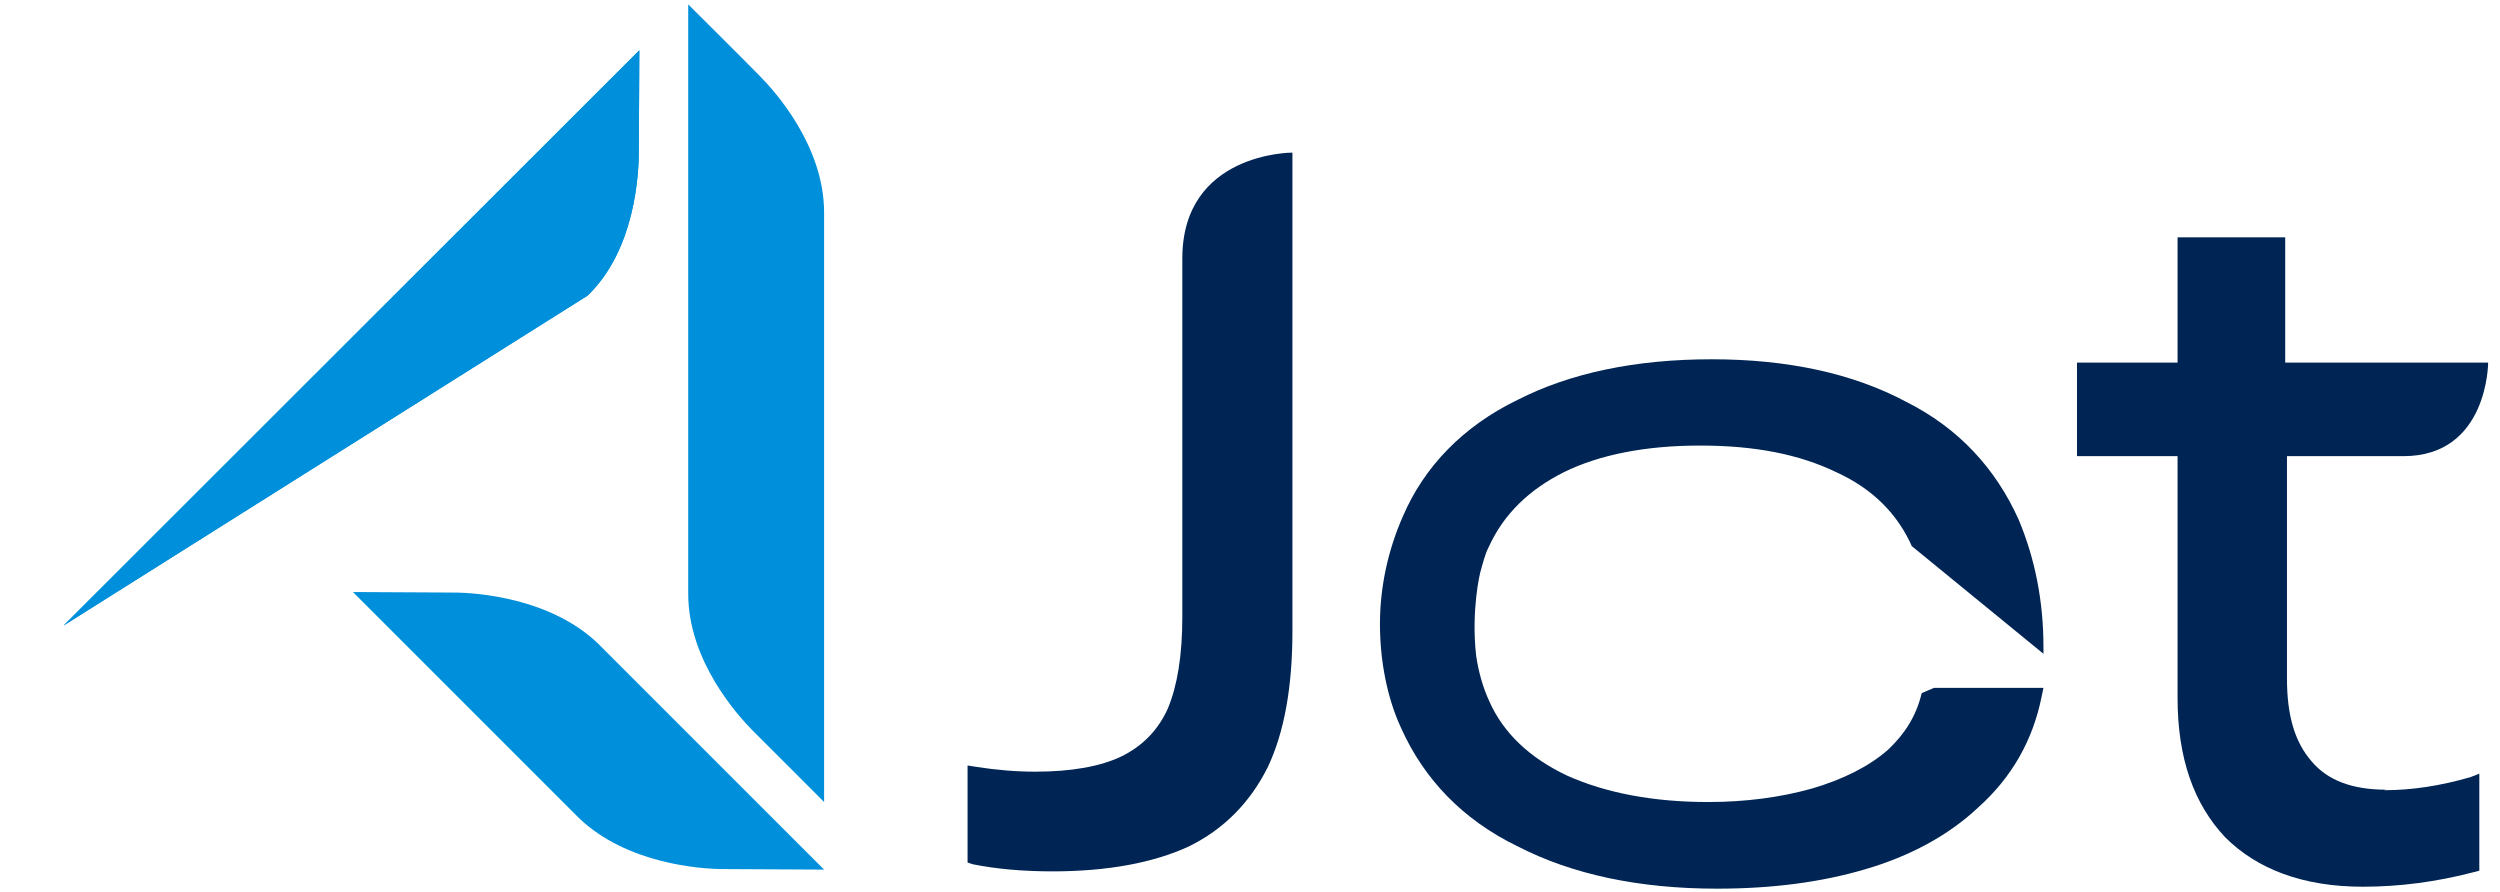
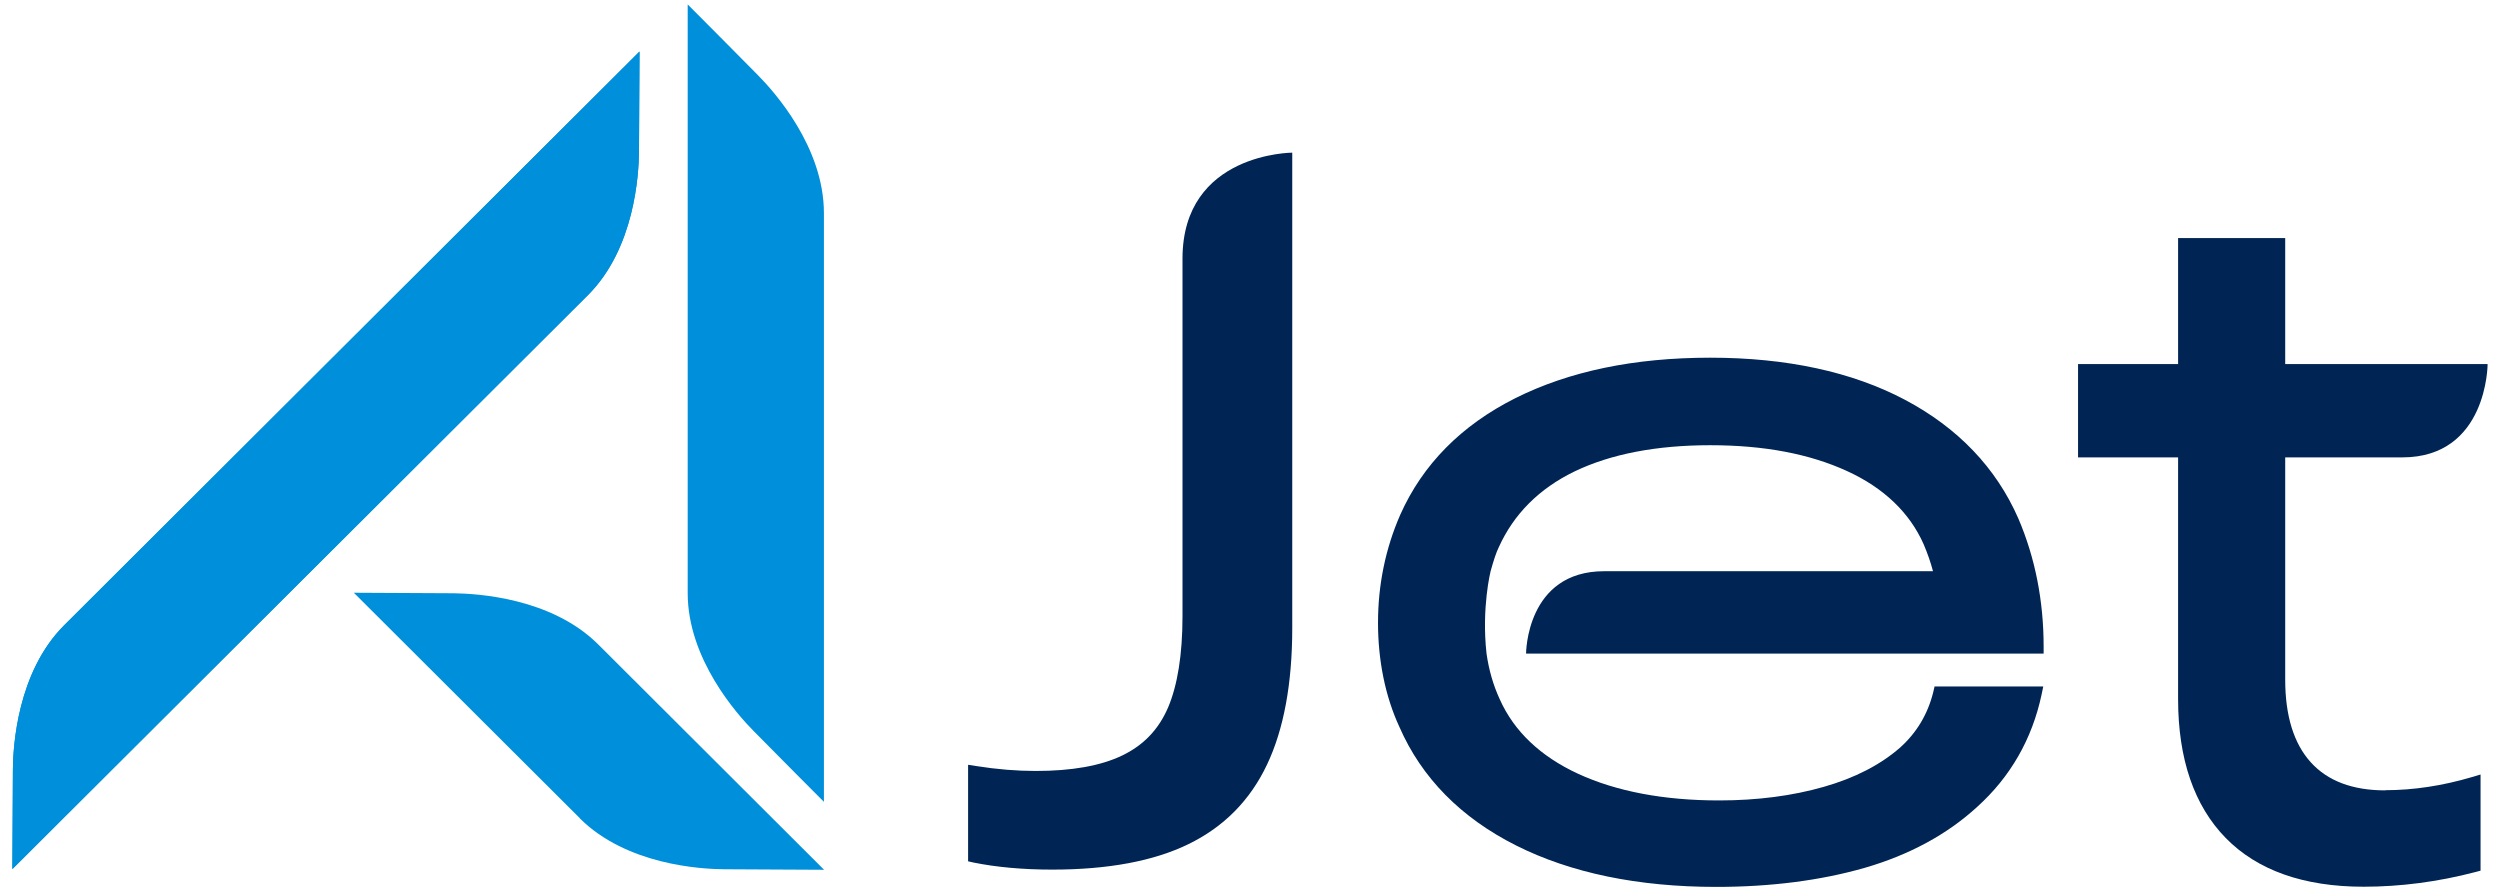
- <svg xmlns="http://www.w3.org/2000/svg" viewBox="-0.701 -0.250 141.673 50.510">
+ <svg xmlns="http://www.w3.org/2000/svg" viewBox="-0.701 -0.25 141.673 50.51">
  <g fill="#002554">
-     <path d="M72.5,8.4s-6.2,0-6.2,6v20.3c0,2.2-.28,3.9-.82,5.2-.54,1.2-1.4,2.1-2.6,2.7-1.2.59-2.9.88-4.9.88-1.1,0-2.2-.09-3.4-.28l-.45-.07v5.5l.31.1c1.3.26,2.8.4,4.5.4,3.1,0,5.7-.48,7.7-1.4,2-.97,3.5-2.5,4.5-4.5.95-2,1.4-4.6,1.4-7.7V8.4s0,0,0,0Z" />
-     <path d="M134.5,44.5c-1.9,0-3.3-.53-4.2-1.6-.96-1.1-1.4-2.6-1.4-4.7v-12.6h6.6c4.8,0,4.8-5.3,4.8-5.3h-11.5v-7.1h-6.1v7.1h-5.7v5.3h5.7v13.7c0,3.4.91,6,2.7,7.9,1.8,1.8,4.4,2.8,7.8,2.8,2.1,0,4.2-.28,6.3-.83l.3-.08v-5.5l-.5.2c-1.7.49-3.3.74-4.9.74h0Z" />
-     <path d="M115.1,36.8v-.39c0-2.6-.48-5-1.4-7.2-1.3-2.9-3.4-5.2-6.4-6.7-3-1.6-6.7-2.4-11-2.4s-8,.77-11,2.3c-3.1,1.5-5.3,3.8-6.5,6.6-.84,1.9-1.3,4-1.3,6.1s.41,4.2,1.2,5.9c1.3,2.9,3.5,5.2,6.6,6.7,3.1,1.6,6.9,2.4,11.3,2.4,3.1,0,5.9-.36,8.4-1.1,2.5-.73,4.7-1.9,6.4-3.5,1.9-1.7,3.1-3.8,3.6-6.3l.1-.48h-6.2l-.7.3c-.31,1.3-.95,2.3-1.9,3.2-1.1.97-2.6,1.7-4.3,2.2-1.8.51-3.8.77-5.9.77-3.1,0-5.8-.51-8-1.5-2.1-.99-3.6-2.4-4.4-4.2-.37-.8-.62-1.7-.75-2.6-.29-2.6.23-4.7.23-4.7.17-.61.3-1.1.46-1.4.85-1.9,2.3-3.3,4.3-4.3,2-.98,4.6-1.5,7.7-1.5s5.6.49,7.7,1.5c2.1.95,3.5,2.4,4.3,4.2.22.5.4,1.53,1.5h-18.6c-4.4-.01-4.4,4.7-4.4,4.7h29.3,0Z" />
+     <path d="M72.55,8.4s-6.24,0-6.24,6.01v20.26c0,2.17-.28,3.91-.82,5.18-.54,1.25-1.39,2.13-2.59,2.71-1.22.59-2.87.88-4.91.88-1.05,0-2.19-.09-3.38-.28l-.45-.07v5.47l.31.07c1.28.26,2.78.4,4.46.4,3.15,0,5.74-.48,7.71-1.44,2-.97,3.5-2.48,4.46-4.51.95-2,1.43-4.6,1.43-7.74V8.4s0,0,0,0Z" />
+     <path d="M134.47,44.54c-1.85,0-3.26-.53-4.22-1.59-.96-1.06-1.45-2.63-1.45-4.68v-12.6h6.63c4.84,0,4.84-5.29,4.84-5.29h-11.47v-7.14h-6.07v7.14h-5.67v5.29h5.67v13.7c0,3.39.91,6.04,2.7,7.87,1.79,1.83,4.42,2.76,7.81,2.76,2.1,0,4.23-.28,6.33-.83l.3-.08v-5.45l-.5.15c-1.66.49-3.31.74-4.9.74h0Z" />
+     <path d="M115.11,36.78v-.39c0-2.59-.48-5.03-1.43-7.25-1.26-2.88-3.43-5.15-6.44-6.74-2.99-1.58-6.7-2.38-11.02-2.38s-8,.77-11.04,2.29c-3.07,1.54-5.26,3.76-6.53,6.61-.84,1.92-1.26,3.98-1.26,6.12s.41,4.17,1.21,5.9c1.26,2.89,3.49,5.15,6.61,6.72,3.1,1.56,6.92,2.35,11.35,2.35,3.07,0,5.9-.36,8.41-1.08,2.52-.73,4.67-1.89,6.38-3.46,1.88-1.7,3.1-3.83,3.64-6.34l.1-.48h-6.16l-.07.3c-.31,1.27-.95,2.33-1.89,3.17-1.11.97-2.56,1.72-4.32,2.22-1.78.51-3.77.77-5.93.77-3.13,0-5.82-.51-7.99-1.51-2.14-.99-3.63-2.41-4.44-4.22-.37-.8-.62-1.67-.75-2.59-.29-2.59.23-4.67.23-4.67.17-.61.32-1.07.46-1.35.85-1.89,2.3-3.34,4.31-4.31,2.04-.98,4.63-1.48,7.68-1.48s5.62.49,7.74,1.46c2.08.95,3.55,2.35,4.35,4.15.22.52.4,1.03.53,1.53h-18.62c-4.44-.01-4.44,4.67-4.44,4.67h29.33,0Z" />
  </g>
  <g fill="#008FDA">
-     <path d="M46,11.8c0-3.8-2.8-6.9-3.7-7.8-.91-.93-4-4-4-4v33.4c0,3.8,2.8,6.9,3.7,7.8.91.9,4,4,4,4V11.8Z" />
-     <path d="M32.6,16.5c2.7-2.6,2.9-6.9,2.9-8.2.01-1.3.03-5.7.03-5.7L2.9,35.2C.28,37.8.04,42.03,43.3c-.01,1.3-.03,5.7-.03,5.7L32.6,16.5Z" />
-     <path d="M32.6,16.5c2.7-2.6,2.9-6.9,2.9-8.2.01-1.3.03-5.7.03-5.7L2.9,35.2C.28,37.8.04,42.03,43.3c-.01,1.3-.03,5.7-.03,5.7L32.6,16.5Z" />
-     <path d="M32.1,46.1c2.7,2.6,6.9,2.9,8.2,2.9,1.3.01,5.7.03,5.7.03l-12.8-12.8c-2.7-2.6-6.9-2.9-8.2-2.9-1.3-.01-5.7-.03-5.7-.03l12.8,12.8Z" />
+     <path d="M45.99,11.83c0-3.75-2.82-6.89-3.73-7.81-.91-.93-3.99-4.02-3.99-4.02v33.36c0,3.75,2.82,6.89,3.73,7.81.91.93,3.99,4.02,3.99,4.02V11.83Z" />
+     <path d="M32.61,16.48c2.66-2.65,2.89-6.86,2.9-8.15.01-1.3.03-5.66.03-5.66L2.93,35.19C.28,37.84.04,42.05.03,43.34c-.01,1.3-.03,5.66-.03,5.66L32.61,16.48Z" />
+     <path d="M32.61,16.48c2.66-2.65,2.89-6.86,2.9-8.15.01-1.3.03-5.66.03-5.66L2.93,35.19C.28,37.84.04,42.05.03,43.34c-.01,1.3-.03,5.66-.03,5.66L32.61,16.48Z" />
+     <path d="M32.15,46.12c2.66,2.65,6.88,2.88,8.18,2.89,1.3.01,5.67.03,5.67.03l-12.8-12.77c-2.66-2.65-6.87-2.88-8.18-2.9-1.3-.01-5.67-.03-5.67-.03l12.8,12.77Z" />
  </g>
</svg>
